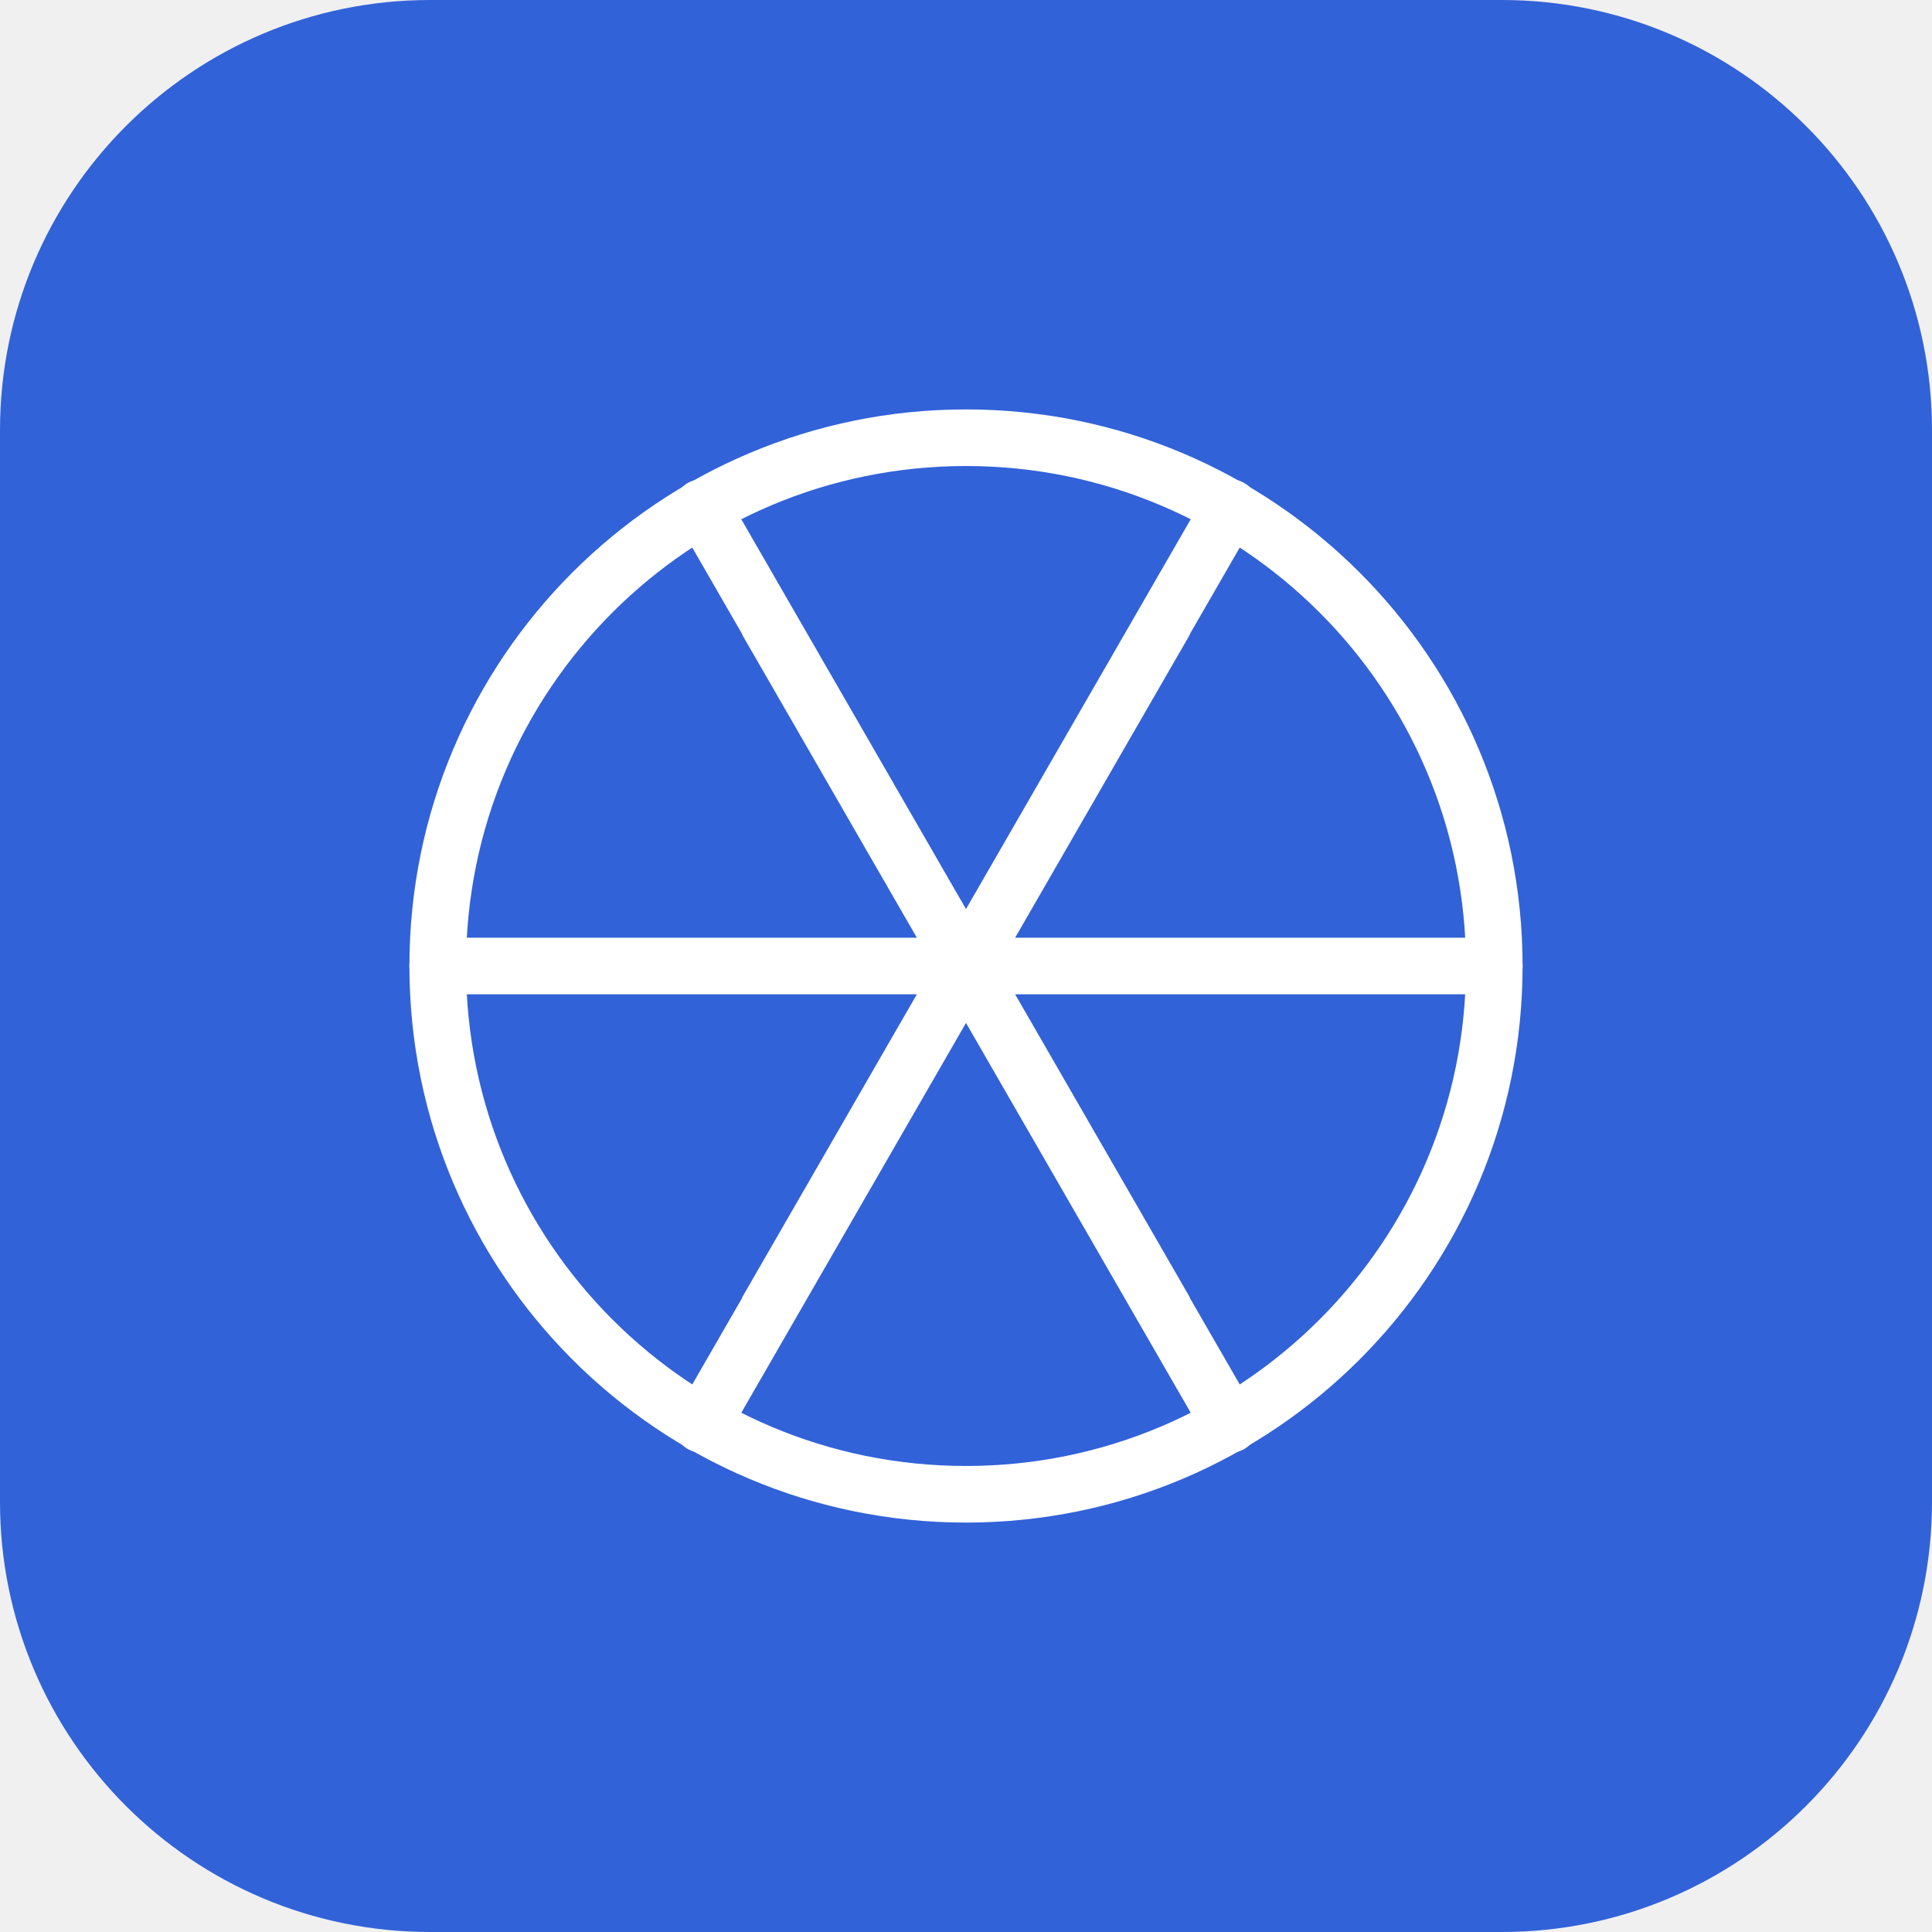
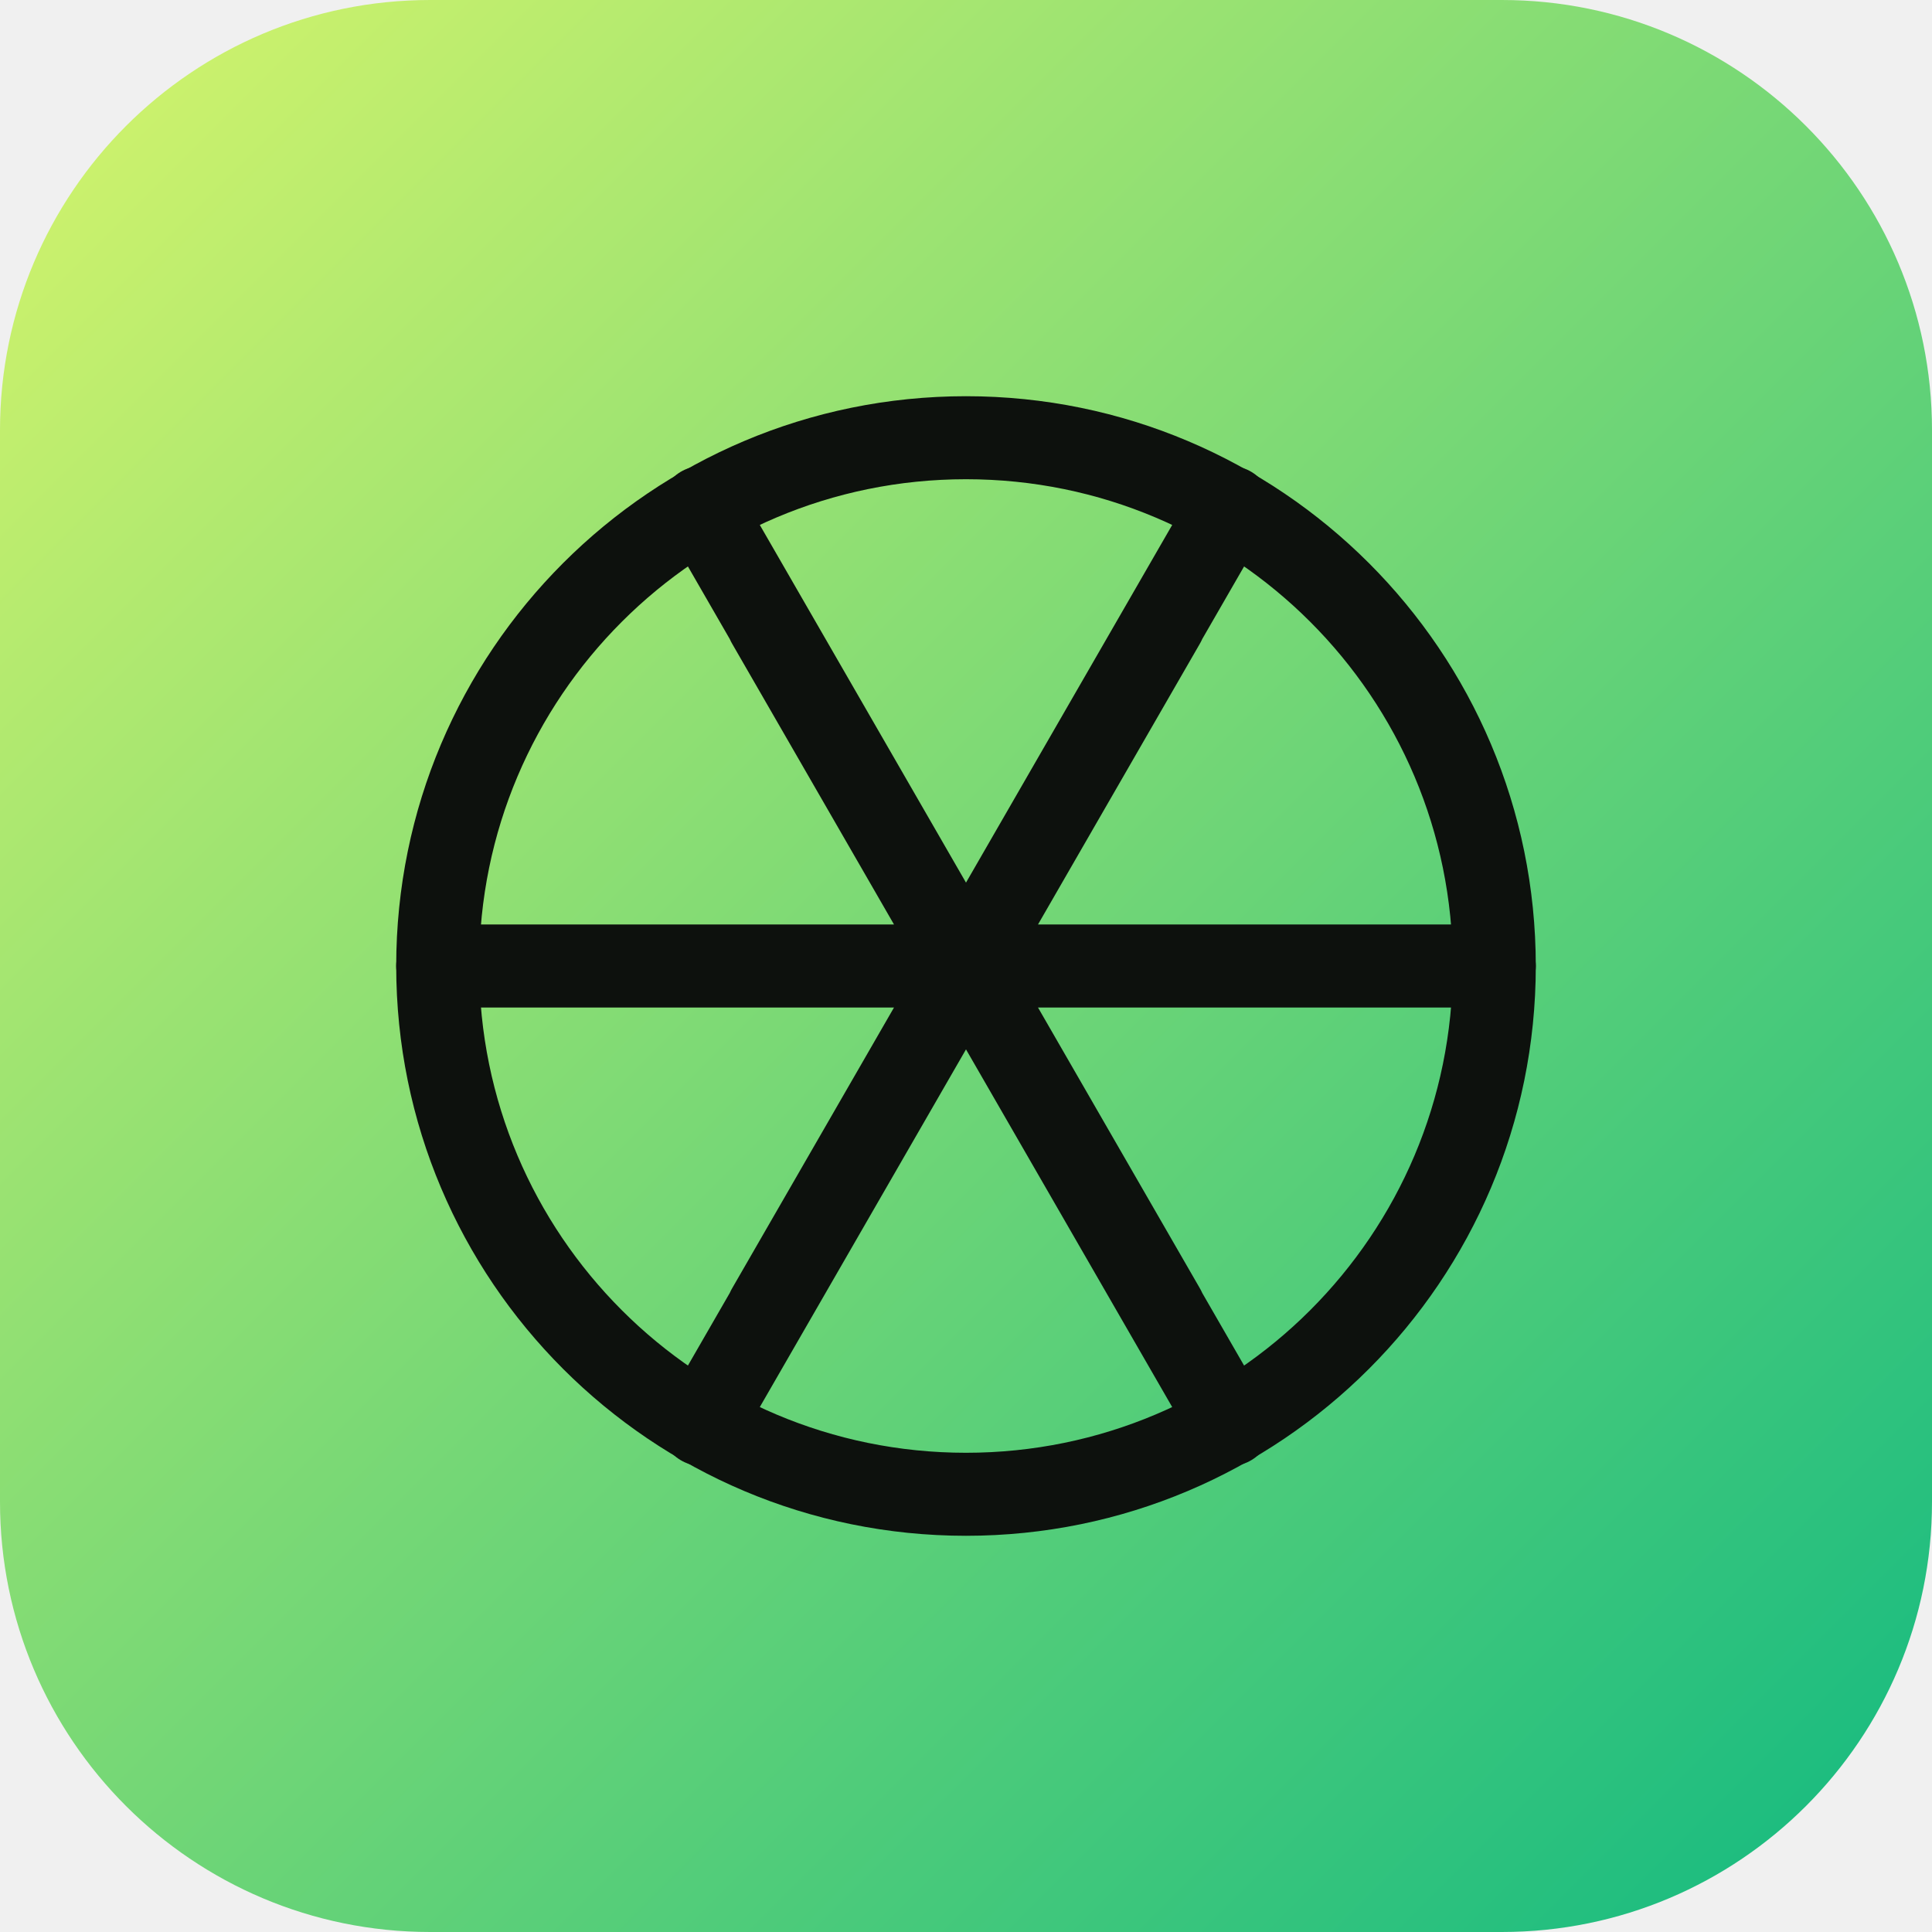
<svg xmlns="http://www.w3.org/2000/svg" width="1024" height="1024" viewBox="0 0 1024 1024">
-   <rect width="1024" height="1024" rx="228" fill="#3262d8" />
-   <g transform="translate(512 512)" fill="none" stroke="#fff" stroke-width="30" stroke-linecap="round" stroke-linejoin="round">
+   <defs>
+     <linearGradient id="lensdesk-green" x1="0%" y1="0%" x2="100%" y2="100%">
+       <stop offset="0%" stop-color="#d8f56b" />
+       <stop offset="100%" stop-color="#10b981" />
+     </linearGradient>
+   </defs>
+   <rect width="1024" height="1024" rx="228" fill="url(#lensdesk-green)" />
+   <g transform="translate(512 512)" fill="none" stroke="#0d110d" stroke-width="44" stroke-linecap="round" stroke-linejoin="round">
    <circle r="280" />
    <path d="M-140-243 105 182M140-243-105 182M280 0H-210M140 243-105-182M-140 243 105-182M-280 0H210" />
  </g>
</svg>
